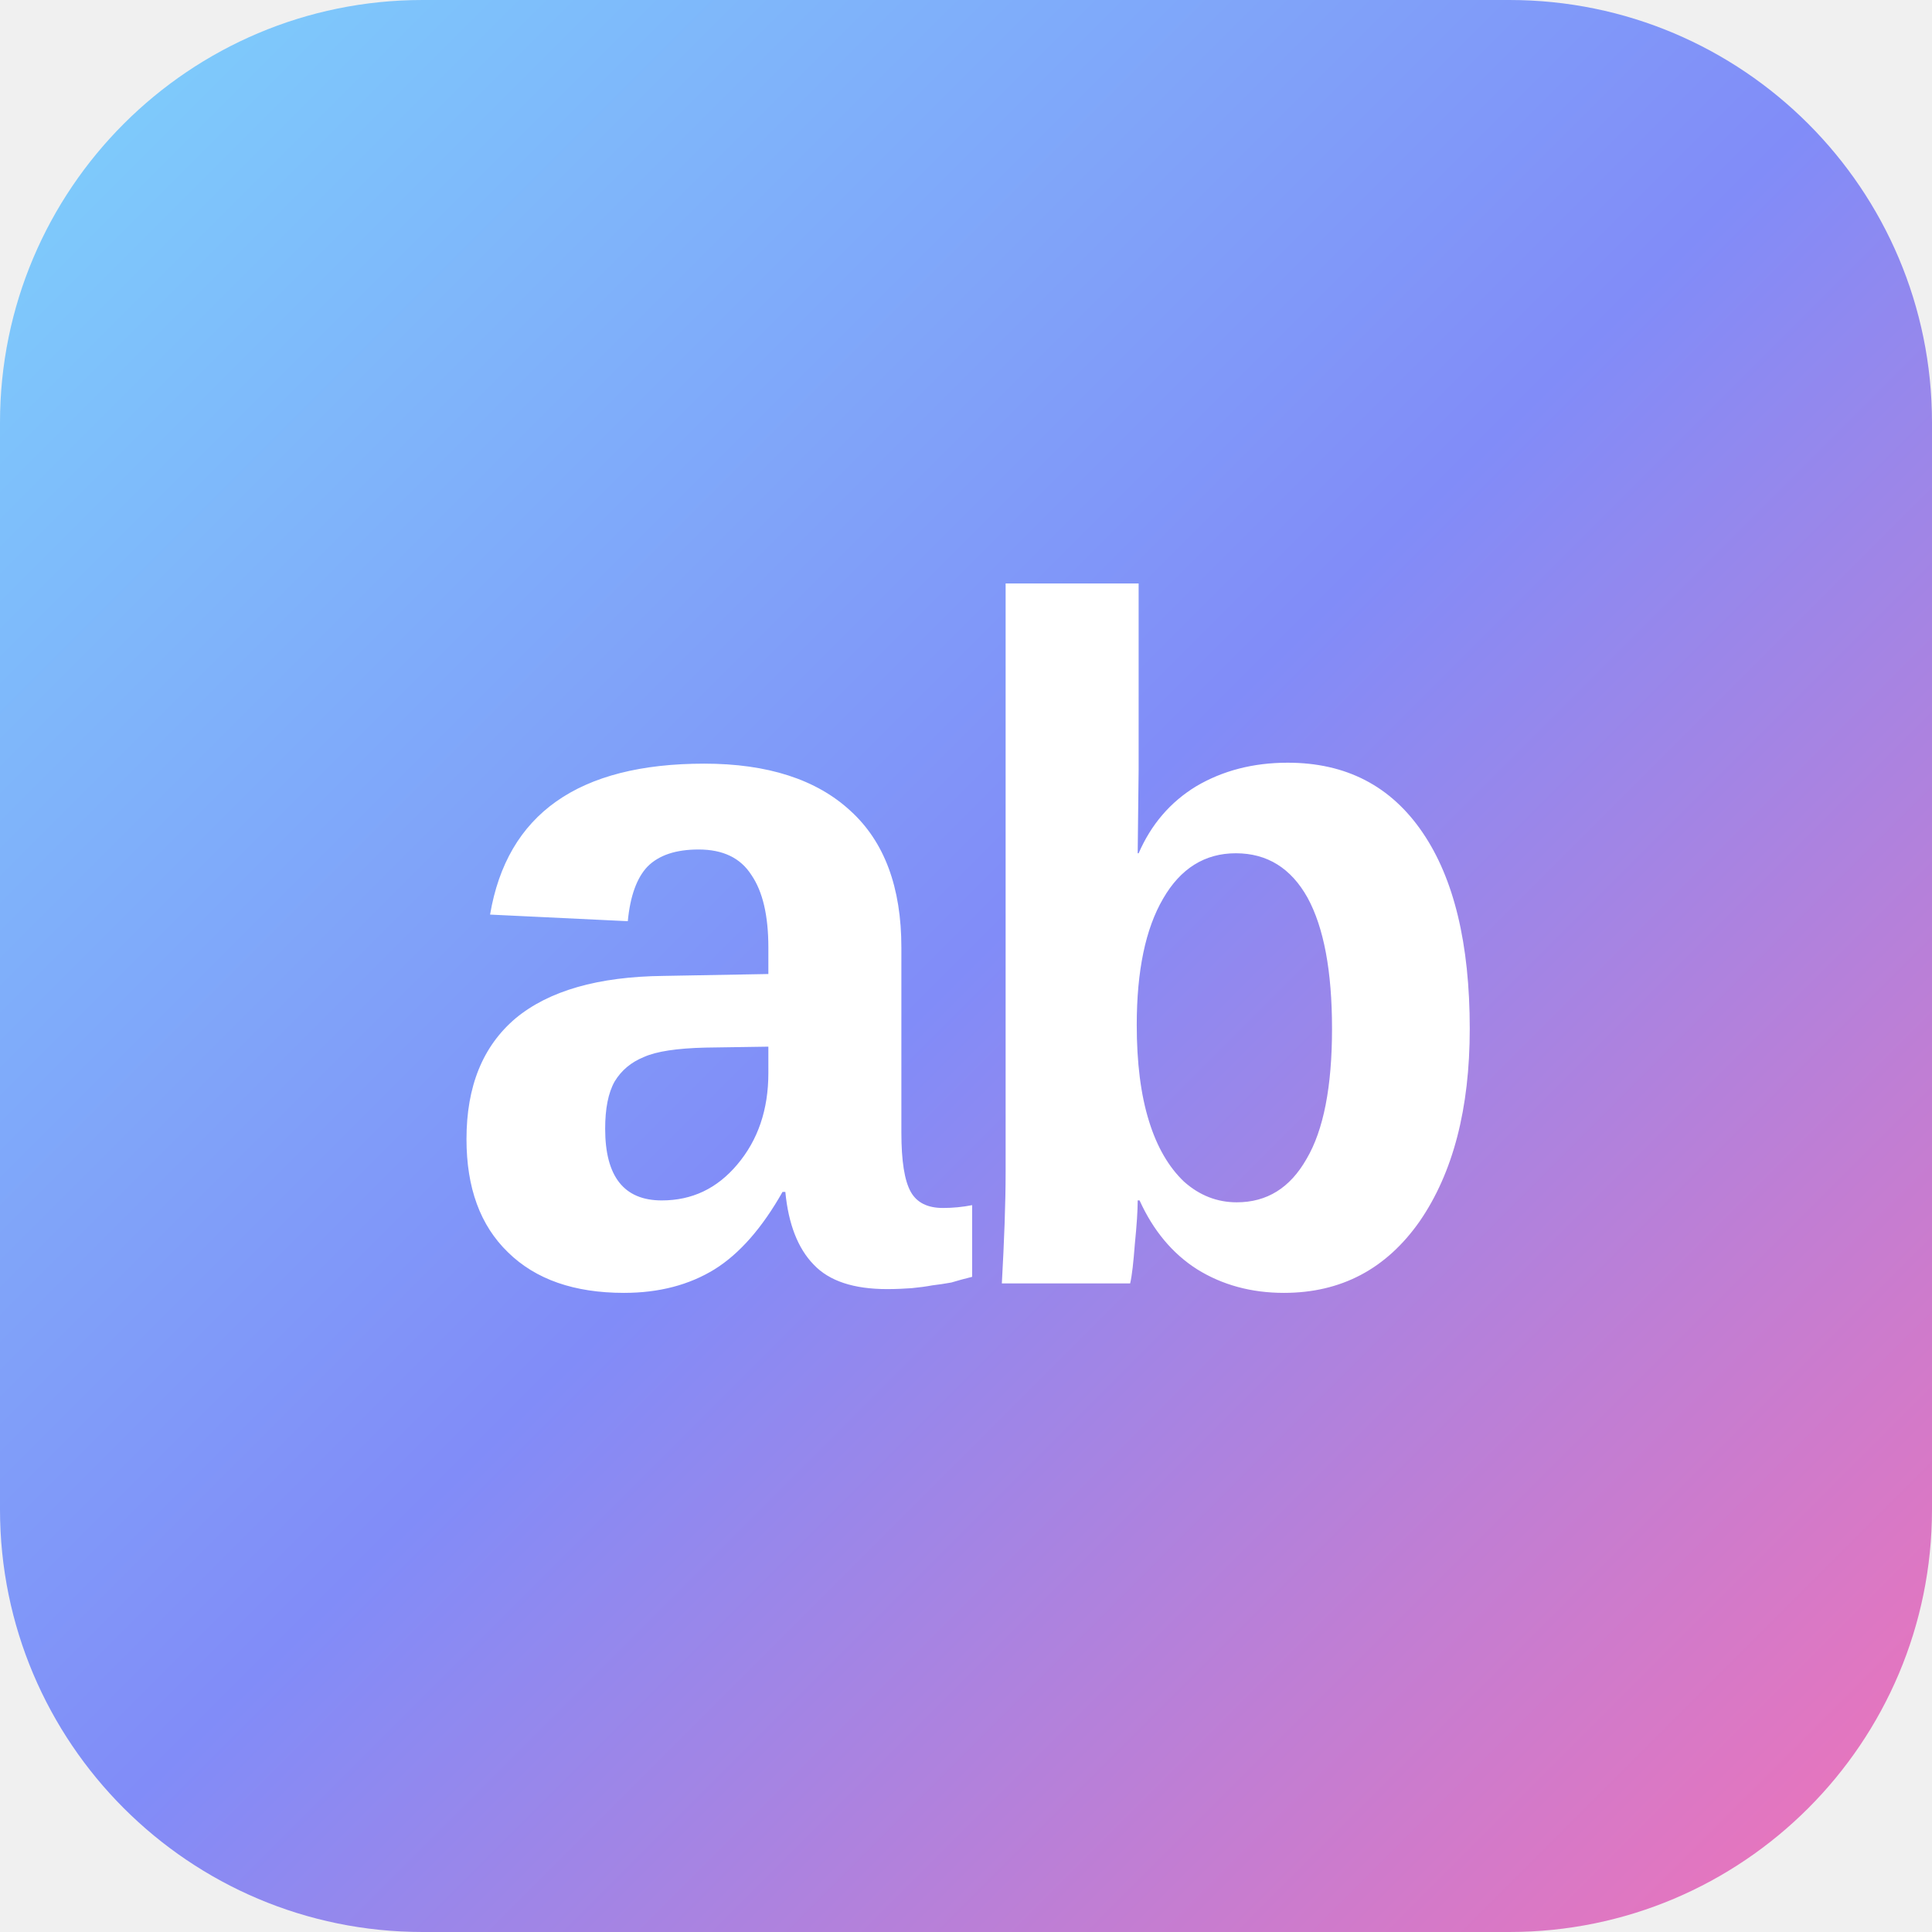
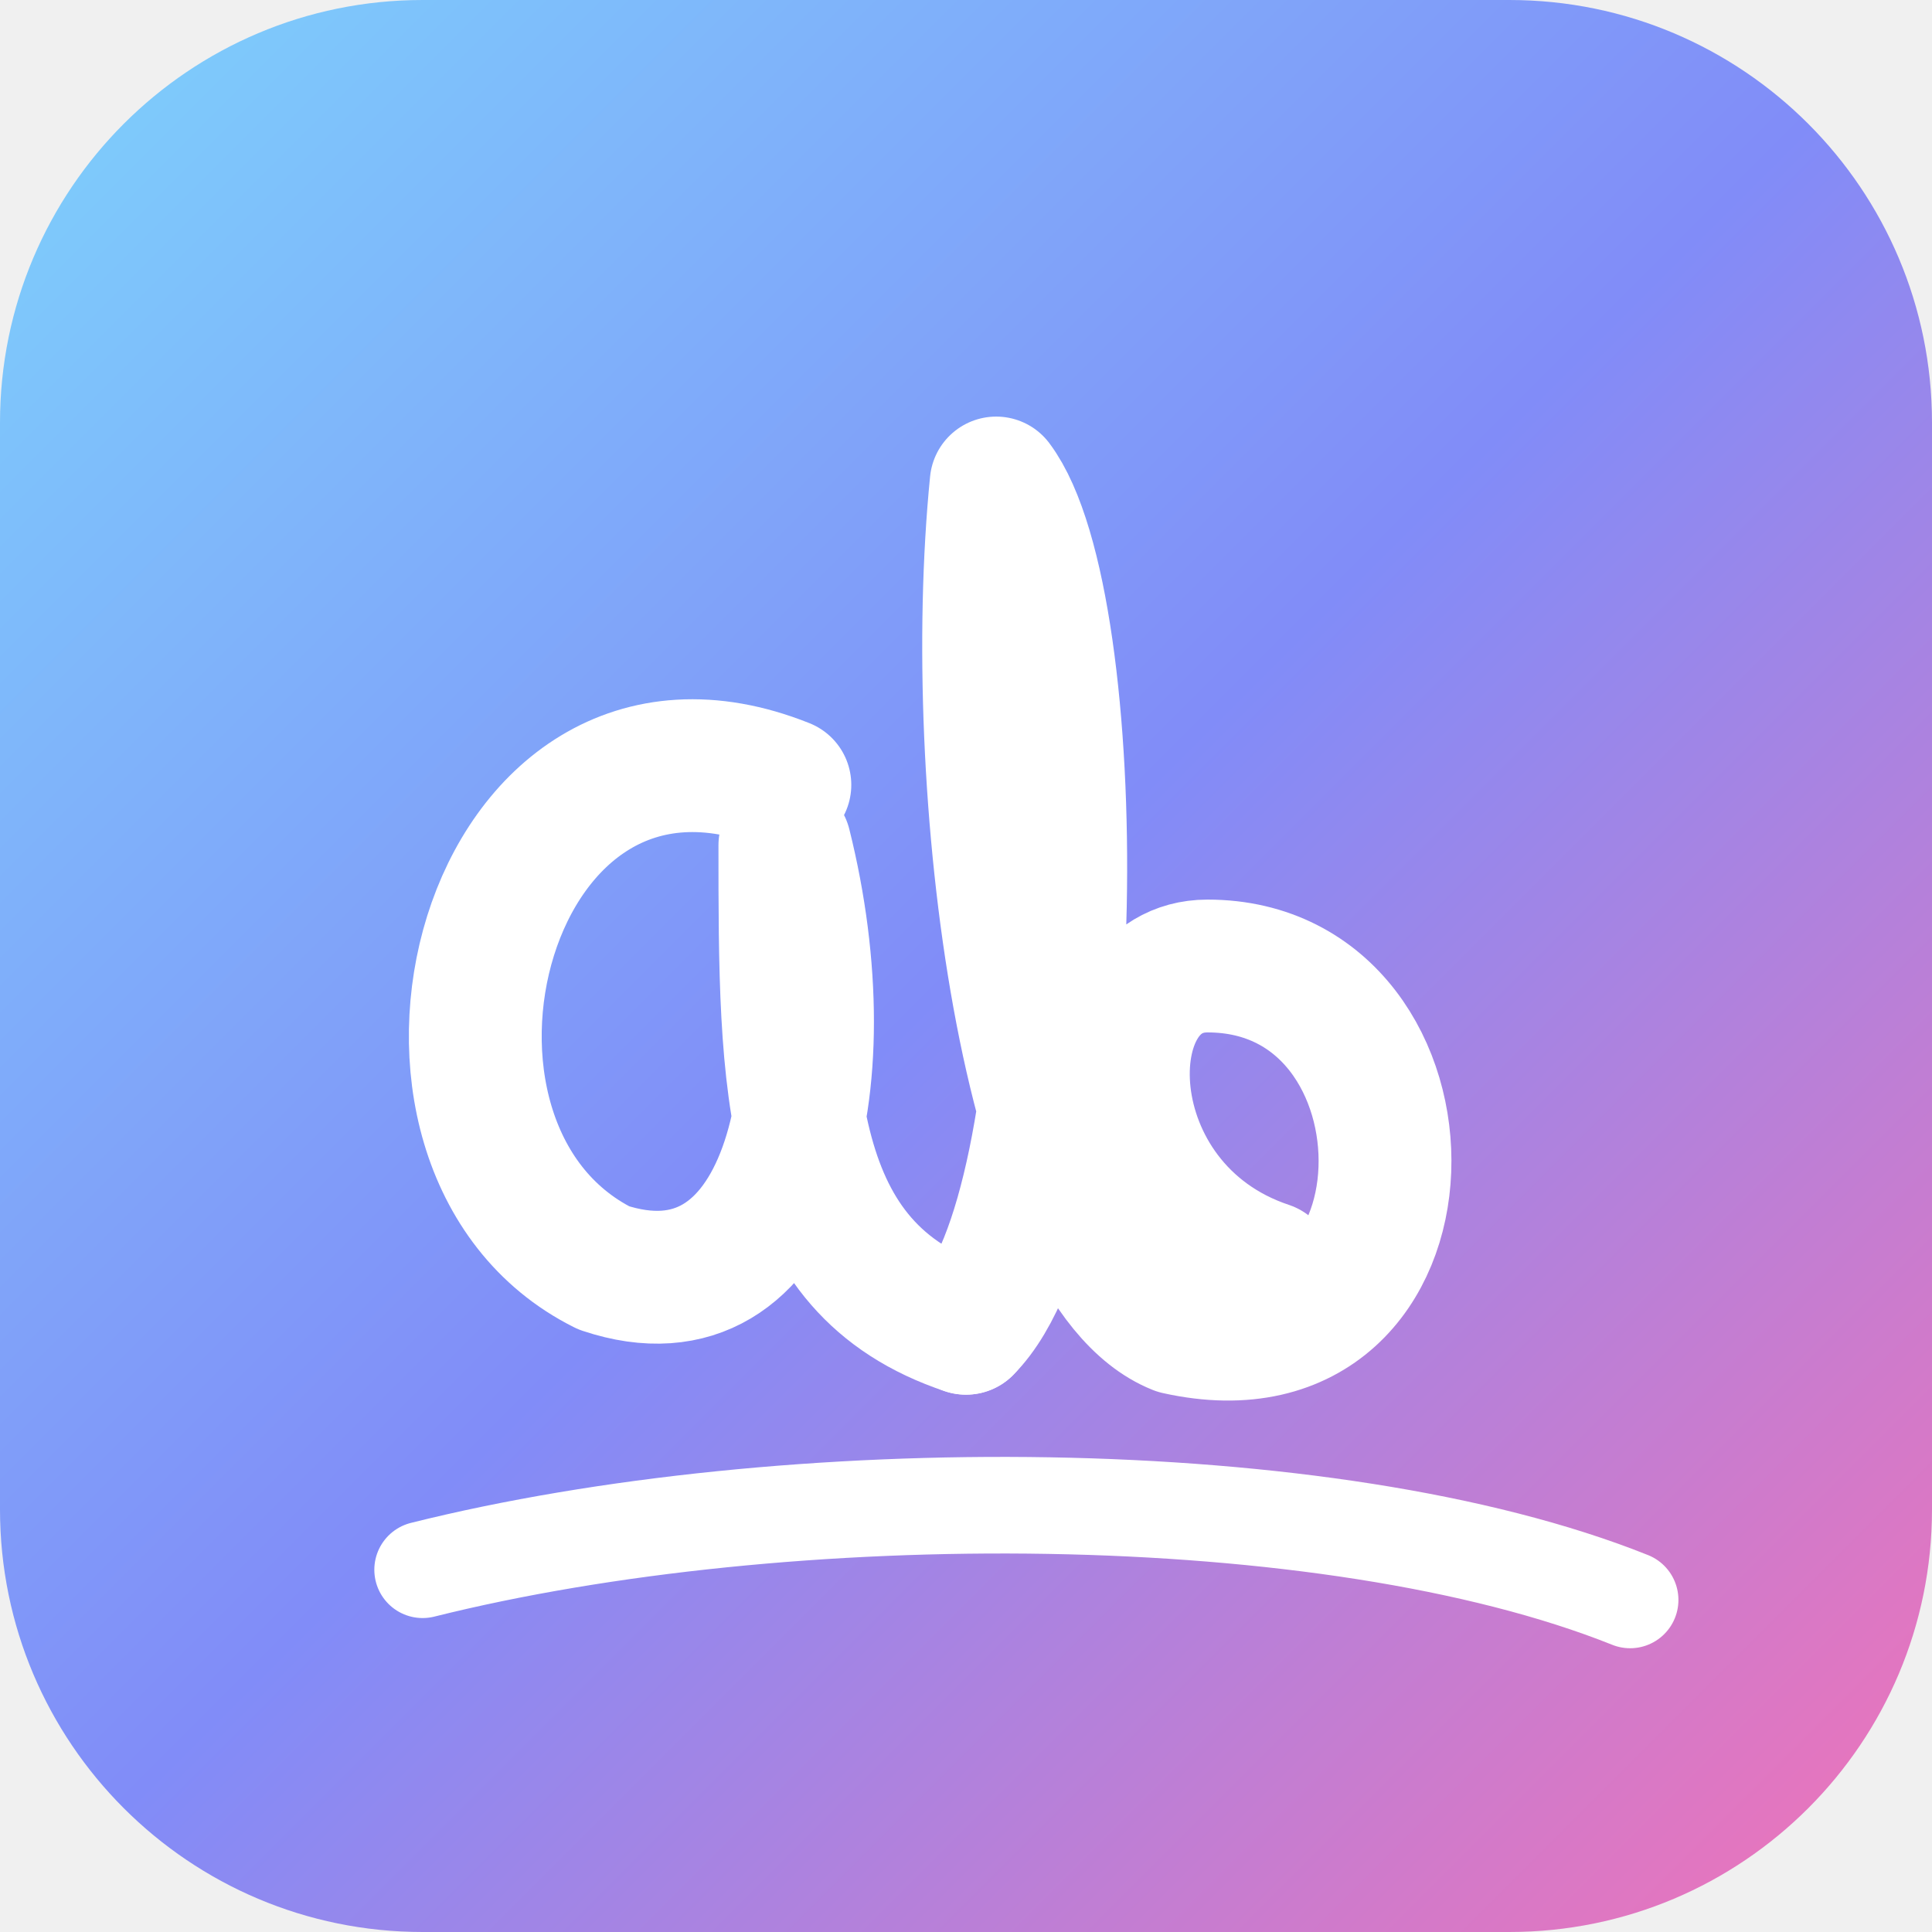
<svg xmlns="http://www.w3.org/2000/svg" viewBox="0 0 32 32" width="32" height="32">
  <defs>
    <linearGradient id="tile" x1="0" y1="0" x2="1" y2="1">
      <stop offset="0" stop-color="#7dd3fc" />
      <stop offset="0.5" stop-color="#818cf8" />
      <stop offset="1" stop-color="#f472b6" />
    </linearGradient>
  </defs>
-   <style>
-     .mono {
-       font-family: ui-monospace, "SF Mono", Menlo, Consolas, "Liberation Mono", monospace;
-       font-weight: 700;
-     }
-   </style>
  <rect width="32" height="32" rx="7" fill="url(#tile)" />
-   <text class="mono" x="16" y="17" font-size="16" letter-spacing="-1" text-anchor="middle" dominant-baseline="central" fill="#ffffff">ab</text>
+   <g fill="none" stroke="#ffffff" stroke-width="2.2" stroke-linecap="round" stroke-linejoin="round">
+     <path d="M13 13 C 8 11, 6 19, 10 21 C 13 22, 14 18, 13 14 C 13 18, 13 21, 16 22" />
+     <path d="M16 22 C 18 20, 18 10, 16.5 8 C 16 13, 17 21, 19.5 22 C 24 23, 24 16, 20 16 C 18 16, 18 20, 21 21" />
+     <path d="M7 26 C 13 24.5, 22 24.5, 27 26.5" stroke-width="1.6" />
+   </g>
</svg>
